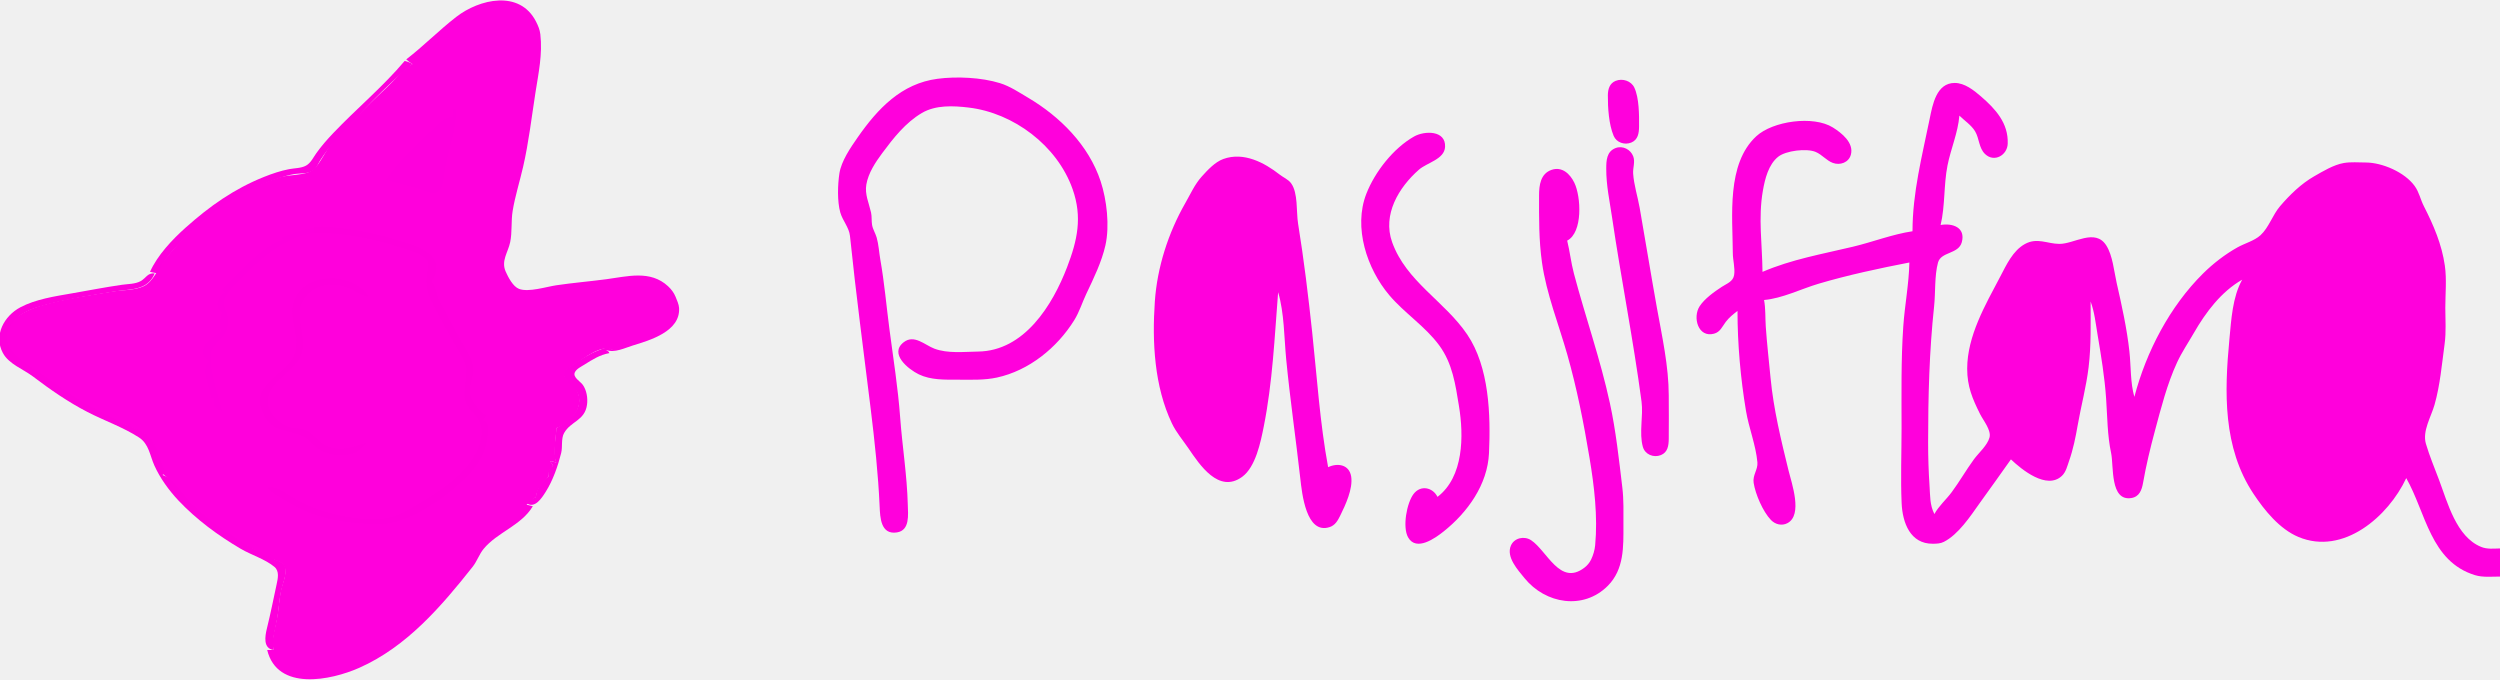
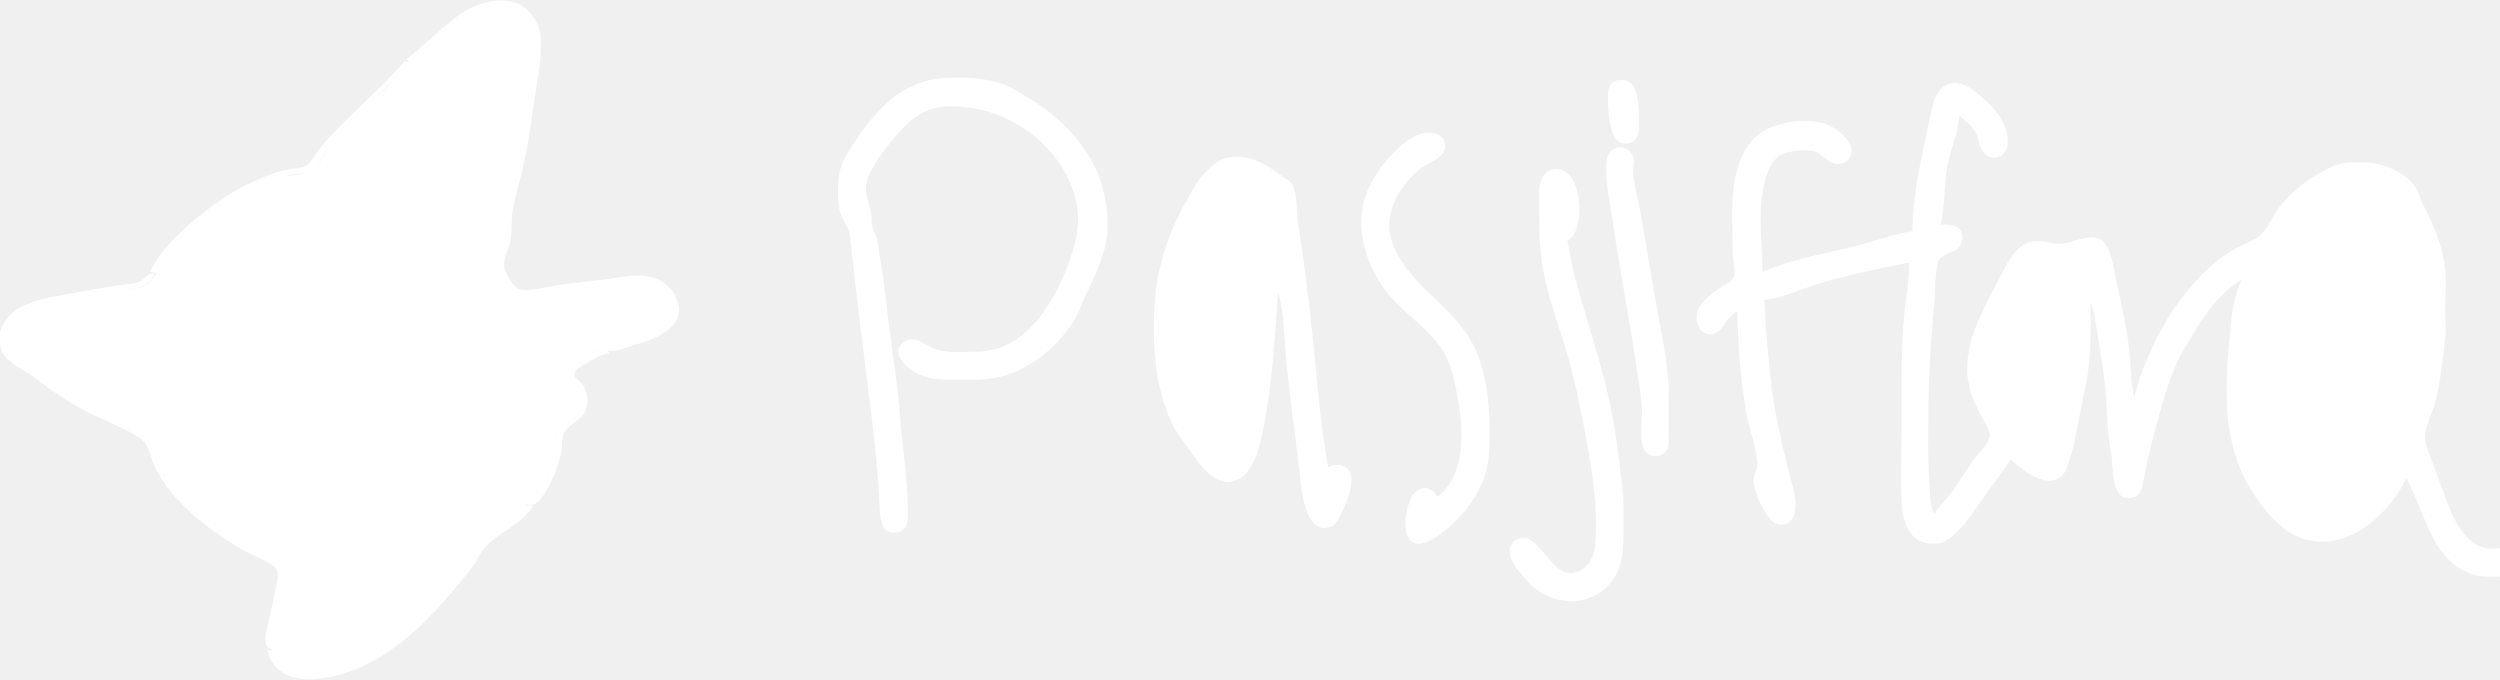
<svg xmlns="http://www.w3.org/2000/svg" width="1600" height="435">
-   <path style="fill:#ff00dc; stroke:none;" d="M260 38C261.337 39.28 262.4 40.031 264 41C257.694 44.496 253.165 50.689 247.95 55.586C235.633 67.154 223.12 79.115 212.155 92C208.077 96.793 205.224 104.422 200.582 108.412C195.681 112.624 185.139 111.517 179 113.519C163.05 118.717 145.912 126.506 133.17 137.604C122.964 146.493 113.407 155.806 105.181 166.59C101.242 171.755 98.078 180.269 91.957 183.181C86.2 185.92 78.252 185.538 72 186.586C56.313 189.217 40.239 191.302 25 196.025C15.635 198.928 4.135 204.72 3.389 216.08C2.73 226.123 15.131 232.463 22 236.937C29.264 241.668 35.633 247.576 43 252.218C55.61 260.165 69.479 266.92 83 273.164C87.24 275.122 92.352 276.801 95.581 280.329C98.743 283.784 100.183 289.655 101.731 294.014C102.748 296.876 104.998 300.091 104 303C110.542 308.519 115.151 315.877 121.275 321.92C132.023 332.526 143.877 341.225 157 348.634C162.575 351.782 168.047 355.253 174 357.653C176.878 358.813 181.175 359.772 182.227 363.133C183.699 367.836 180.659 373.51 179.769 378.039C178.603 383.973 178.366 390.054 177.231 395.985C175.854 403.185 173.613 408.501 175 416L171 416C177.521 442.59 211.85 435.442 230 427.37C260.349 413.871 282.327 388.224 302.484 362.754C305.301 359.193 306.686 354.724 309.51 351.289C318.276 340.626 333.651 336.34 341 324L337 323L343 318C343.533 313.471 347.711 308.099 351 305C351.062 301.722 351.619 300.248 354 298L352 295L356 296C353.933 289.045 356 281.22 356 274C365.638 271.162 374.333 260.312 369.467 250.17C367.964 247.038 360.344 242.407 361.342 239C362.146 236.255 365.953 234.381 368.17 232.939C373.643 229.378 385.471 219.868 392 224C390.314 223.782 389.684 223.776 388 224C393.253 226.049 399.867 222.693 405 221.117C415.841 217.787 435.537 212.143 434.612 197.08C434.473 194.814 433.248 192.115 432.402 190.025C431.333 187.383 429.622 185.109 427.532 183.174C416.181 172.665 401.454 176.942 388 178.711C377.348 180.111 366.65 181.002 356 182.579C349.698 183.512 338.22 187.208 332.185 184.892C328.327 183.411 325.275 177.487 323.681 173.91C320.553 166.89 325.122 161.651 326.522 154.961C327.871 148.507 327.017 141.61 328.09 135.039C329.629 125.609 332.639 116.15 334.78 106.83C338.414 91.014 340.228 74.997 342.733 59.004C344.671 46.633 347.269 34.745 345.826 22.004C345.489 19.032 344.41 16.475 343.065 13.834C332.597 -6.718 306.766 -0.635 292 10.815C280.913 19.412 271.073 29.479 260 38z" />
-   <path style="fill:#fe00dc; stroke:none;" d="M259 39C245.149 55.44 228.057 69.638 213.211 85.25C209.403 89.254 205.638 93.541 202.439 98.05C200.51 100.77 198.904 104.315 195.87 105.991C192.766 107.705 188.434 107.605 185 108.262C179.602 109.293 174.099 111.168 169 113.208C149.784 120.894 134.214 131.938 118.914 145.576C110.294 153.259 100.762 163.327 96 174L101 175C104.791 165.979 112.234 158.268 119.081 151.414C134.09 136.39 151.123 124.511 171 116.811C176.524 114.671 182.145 112.508 188 111.464C191.949 110.759 197.155 111.465 200.582 109.012C202.724 107.478 203.65 104.573 205.039 102.424C207.82 98.122 210.962 94.049 214.425 90.275C229.891 73.418 246.17 55.351 264 41C262.307 39.938 260.96 39.48 259 39z" />
-   <path style="fill:#ff00dc; stroke:none;" d="M600 50.424C576.911 53.465 561.759 69.482 548.862 88C544.367 94.454 538.422 103.072 537.213 111C536.113 118.209 535.795 128.975 537.789 136C539.26 141.186 543.428 145.608 543.983 151C547.795 188.01 552.741 225.005 557.285 262C559.795 282.437 562.052 303.435 562.961 324C563.277 331.154 563.624 342.344 573.996 340.756C582.476 339.458 581.141 329.354 580.985 323C580.528 304.328 577.454 285.627 576.089 267C574.711 248.21 571.737 229.67 569.282 211C567.318 196.064 566.004 180.822 563.385 166C562.575 161.414 562.348 156.464 561.059 152C560.268 149.264 558.633 146.819 558.135 144C557.666 141.35 558.064 138.655 557.471 136C556.128 129.979 553.348 124.353 554.471 118C555.766 110.678 560.281 103.854 564.63 98C571.773 88.385 579.534 78.464 590 72.313C598.874 67.098 610.114 67.662 620 68.845C648.649 72.273 676.568 93.095 686.452 121C692.833 139.012 689.527 153.797 682.935 171C673.642 195.253 655.604 224.596 626 224.996C616.999 225.118 606.605 226.379 598 223.137C591.88 220.831 585.117 213.818 578.394 219.009C568.817 226.405 581.447 236.378 588 239.562C595.673 243.29 604.714 243 613 243C621.354 243 629.776 243.417 638 241.639C658.576 237.191 676.534 222.545 687.467 205C690.83 199.603 692.558 193.686 695.262 188C699.897 178.25 705.091 167.595 707.471 157C710.266 144.563 708.348 127.985 704.402 116C696.794 92.891 678.297 74.551 658 62.548C652.223 59.131 646.472 55.236 640 53.221C628.166 49.536 612.252 48.811 600 50.424M1034.04 51.743C1030.1 53.327 1029.06 57.11 1029.03 61C1028.98 68.928 1029.63 79.592 1032.74 86.956C1034.55 91.243 1039.71 92.965 1043.96 91.257C1048.35 89.49 1048.96 85.192 1049 81C1049.06 73.712 1049.09 62.801 1045.99 56.105C1043.99 51.778 1038.42 49.986 1034.04 51.743M1224 148C1211.21 149.916 1198.61 154.848 1186 157.87C1166.44 162.557 1146.67 165.957 1128 174C1127.85 156.36 1125.16 139.647 1128.25 122C1129.56 114.515 1131.81 105.283 1138.04 100.318C1142.98 96.386 1156.2 94.814 1162 97.228C1166.08 98.925 1168.88 102.726 1173 104.258C1177.66 105.991 1183.21 104.02 1184.56 98.985C1186.6 91.376 1178.64 85.078 1173 81.562C1160.47 73.757 1134.55 77.485 1124.04 87.184C1104.81 104.944 1108.89 138.464 1109 162C1109.02 166.549 1110.53 171.465 1109.85 175.957C1109.2 180.227 1105.22 181.452 1102 183.548C1097.18 186.681 1090.89 191.165 1087.74 196.039C1083.18 203.097 1086.75 216.304 1096.98 213.562C1100.97 212.494 1102.22 209.008 1104.49 206.003C1106.6 203.216 1109.25 201.1 1112 199C1112 220.057 1113.95 242.216 1117.44 263C1119.27 273.964 1123.75 284.877 1124.74 295.91C1125.15 300.552 1121.57 304.062 1122.33 309C1123.45 316.301 1128.26 327.421 1133.39 332.772C1136.13 335.632 1140.34 336.731 1143.96 334.82C1153.91 329.567 1146.66 309.3 1144.63 301C1139.89 281.687 1135.06 261.841 1133.17 242C1132.13 231.067 1130.84 219.965 1130.09 209C1129.7 203.246 1130.06 197.713 1129 192C1140.75 190.974 1152.69 184.897 1164 181.555C1182.78 176.001 1202.77 171.729 1222 168C1221.72 181.73 1219.03 195.315 1218.09 209C1216.61 230.605 1217 252.321 1217 274C1217 289.952 1216.34 306.065 1217.04 322C1217.6 334.664 1222.6 348.121 1237 347.995C1239.4 347.974 1241.81 347.918 1244 346.821C1253.34 342.152 1261.1 330.306 1267 322C1273.63 312.659 1280.48 303.373 1287 294C1293.8 300.492 1309.9 313.7 1319.61 304.566C1322.22 302.11 1323.06 298.261 1324.21 295C1326.86 287.499 1328.38 279.817 1329.75 272C1331.92 259.604 1335.21 247.546 1336.71 235C1338.39 221.06 1338 207.025 1338 193C1340.46 199.558 1341.25 207.089 1342.41 214C1344.69 227.515 1346.97 241.319 1347.91 255C1348.71 266.606 1348.68 278.577 1351.12 290C1352.87 298.236 1350.29 320.854 1364 318.756C1369.19 317.962 1370.76 313.584 1371.56 309C1373.52 297.824 1376.13 286.951 1379.08 276C1383.07 261.178 1386.85 246.014 1393.31 232C1396.37 225.364 1400.49 219.315 1404.13 213C1411.7 199.838 1421.59 186.64 1435 179C1428.78 190.088 1428.01 204.627 1426.83 217C1423.61 250.854 1422.55 286.382 1442.21 316C1449.25 326.61 1458.93 338.596 1471 343.651C1499.68 355.664 1528.52 330.552 1540 306C1552.64 328.211 1555.44 359.338 1584 368.096C1589.06 369.648 1594.76 369 1600 369L1600 351C1595.89 351.073 1591.92 351.618 1588 350.046C1571.97 343.622 1566.43 321.51 1560.94 307C1558.06 299.412 1554.88 291.786 1552.58 284C1550.19 275.889 1555.95 266.681 1558.12 259C1561.69 246.413 1562.81 232.933 1564.57 220C1565.6 212.468 1565 204.59 1565 197C1565 188.181 1565.95 178.739 1564.7 170C1562.76 156.39 1557.45 144.05 1551.29 132C1549.08 127.694 1548.28 123.018 1545.36 119.004C1538.97 110.194 1524.63 104.018 1514 104C1509.42 103.992 1504.53 103.535 1500 104.329C1493.47 105.474 1486.7 109.612 1481 112.873C1472.69 117.627 1465.41 124.756 1459.21 132C1454.43 137.58 1452.07 145.651 1446.67 150.581C1442.81 154.107 1436.57 155.749 1432 158.309C1424.05 162.76 1416.46 168.609 1410 175.004C1388.68 196.101 1373.56 225.102 1366 254C1363.39 245.183 1363.84 234.239 1362.83 225C1361.23 210.262 1357.92 195.443 1354.65 181C1352.97 173.588 1352.14 163.518 1347.99 157.044C1340.85 145.892 1327.51 156.156 1318 156.096C1310.21 156.046 1303.84 151.868 1296 156.14C1288.25 160.363 1284.09 169.548 1280.17 177C1270.62 195.12 1259 215.06 1259 236C1259 247.204 1262.28 255.073 1267.25 265C1269.25 269.002 1274.55 275.365 1273.28 280C1271.86 285.184 1266.39 289.757 1263.29 294C1258.31 300.816 1254.11 308.208 1249.08 315C1245.52 319.805 1240.87 323.725 1238 329C1235 323.014 1235.35 317.49 1234.91 311C1234.27 301.628 1234 292.421 1234 283C1234 253.873 1234.74 224.941 1237.83 196C1238.78 187.163 1238.01 176.568 1240.32 168.055C1242.25 160.941 1253.47 162.789 1255.56 154.985C1258.12 145.431 1249.41 142.646 1242 144C1244.93 131.682 1243.93 118.453 1246.38 106C1248.48 95.26 1253.1 84.999 1254 74C1257.26 77.188 1261.7 80.106 1264.06 84.039C1266.77 88.552 1266.42 94.722 1270.42 98.566C1276.3 104.222 1284.66 99.327 1284.94 92C1285.44 78.798 1277.1 69.735 1267.83 61.718C1263.23 57.746 1257.39 53.086 1251 53.086C1239.31 53.087 1236.83 67.005 1235 76C1230.11 99.95 1224.02 123.294 1224 148z" />
-   <path style="fill:#fe00dc; stroke:none;" d="M290 70C289.79 71.847 289.806 73.143 290 75C283.964 74.775 280.437 79.678 276.268 83.5C265.889 93.016 255.123 103.473 247 115C254.583 117.425 262.449 118.853 270 121.355C272.905 122.317 276.59 124.466 279.656 123.018C284.102 120.92 283.844 113.11 284.59 109.004C286.932 96.119 291.999 83.145 292 70L290 70z" />
-   <path style="fill:#ff00dc; stroke:none;" d="M920 318C916.954 311.907 909.231 310.203 904.703 316.133C900.31 321.888 897.481 337.322 901.179 343.891C906.426 353.212 918.66 344.332 924 340.069C939.142 327.982 952.04 310.259 952.961 290C954.069 265.625 953.16 234.91 938.971 214C924.533 192.723 899.976 180.175 890.969 155C884.682 137.426 895.153 119.983 908.089 108.616C913.274 104.061 924.452 101.981 924.847 93.999C925.378 83.277 911.683 83.579 905 87.367C891.763 94.871 879.952 109.96 874.464 124C866.04 145.551 874.855 172.084 889.213 189C898.957 200.48 912.117 208.837 921.076 221C929.653 232.645 931.493 246.164 933.754 260C936.823 278.786 936.86 305.096 920 318M1034.02 94.746C1028.21 96.95 1028.01 102.723 1028 108C1027.98 118.819 1030.14 128.397 1031.7 139C1037.51 178.413 1045.32 217.454 1050.58 257C1051.81 266.27 1048.9 277.012 1051.43 285.985C1052.82 290.887 1058.3 293.128 1062.96 291.257C1067.37 289.485 1067.94 285.195 1068 281C1068.13 271.671 1068.02 262.33 1068 253C1067.97 234.387 1063.72 215.263 1060.42 197C1056.58 175.689 1053.14 154.249 1049.39 133C1048.11 125.759 1045.68 118.345 1045.21 111C1044.98 107.345 1046.62 103.578 1045.25 100.015C1043.57 95.609 1038.51 93.038 1034.02 94.746M818 187C821.974 200.414 821.824 216.095 823.17 230C825.63 255.427 829.329 280.64 832.167 306C833.253 315.706 835.907 342.269 850.957 337.346C854.518 336.182 856.174 333.164 857.741 329.996C861.089 323.224 865.983 312.754 864.757 305.001C863.527 297.223 855.971 296.13 850 299C844.756 270.773 842.89 241.544 839.834 213C837.317 189.491 834.538 166.325 830.754 143C829.558 135.626 830.86 123.405 826.258 117.224C824.448 114.792 821.342 113.577 819 111.742C809.172 104.042 796.002 97.079 783 101.728C777.604 103.657 772.849 108.855 769.105 113C764.665 117.916 761.851 124.28 758.579 130C747.695 149.028 740.59 171.089 739.089 193C737.317 218.877 738.744 247.294 750.042 271C752.78 276.743 757.092 281.765 760.656 287C767.745 297.412 779.994 316.092 794.957 305.196C803.617 298.889 806.809 282.957 808.8 273C814.465 244.672 815.737 215.673 818 187M1003 154C1013.1 148.749 1011.9 125.946 1007.6 117C1004.87 111.328 999.739 106.397 993.015 108.704C985.917 111.139 985.011 118.551 985 125C984.976 139.505 984.843 153.623 986.87 168C989.694 188.036 997.594 207.605 1003.09 227C1009.29 248.863 1013.55 270.618 1017.29 293C1020.33 311.259 1022.63 330.426 1020.9 349C1020.61 352.021 1019.68 355.258 1018.36 357.996C1017.32 360.161 1015.87 361.907 1013.96 363.363C998.36 375.24 990.169 352.542 979.911 345.742C975.582 342.873 969.188 344.198 967.01 349.105C963.751 356.445 971.394 364.72 975.669 369.985C989.177 386.619 1013.42 390.517 1028.96 374.957C1039.53 364.367 1039 349.814 1039 336C1039 327.967 1039.24 319.979 1038.29 312C1036.14 294.046 1034.17 275.704 1030.33 258C1024.26 229.961 1014.62 202.728 1007.29 175C1005.45 168.073 1004.71 160.942 1003 154z" />
-   <path style="fill:#fe00db; stroke:none;" d="M201 145L201 149C219.095 149 236.758 152.071 254 157.67C260.031 159.628 267.873 161.121 272.552 165.753C275.536 168.708 273.604 172.442 273.184 176C272.539 181.474 273.232 186.869 275.666 191.83C280.128 200.923 285.197 209.852 290.108 218.715C292.773 223.524 296.701 228.62 298.022 234.015C299.77 241.15 295.954 248.564 297.681 255.999C299.138 262.273 304.651 264.513 306.991 270.039C312.002 281.879 301.656 296.472 293.711 304.08C286.112 311.356 276.983 317.011 268 322.4C261.466 326.321 254.647 330.423 247 331.675C233.77 333.842 218.631 330.674 206 326.795C198.98 324.639 192.288 321.352 186 317.596C180.814 314.499 177.291 311.035 171 312C174.938 316.433 180.911 319.179 186 322.194C199.956 330.465 215.958 334.099 232 335.028C238.623 335.411 244.355 336.091 251 334.583C265.703 331.248 281.555 320.452 292.778 310.694C301.987 302.688 309.999 293.567 311.778 281C312.326 277.124 313.561 269.977 309 269C310.036 267.814 310.339 267.396 311 266C306.108 262.357 300.295 255.757 300.715 249.08C301.045 243.845 303.74 239.58 302.66 234.039C301.49 228.031 297.305 222.148 294.319 216.914C289.782 208.963 285.856 200.678 281.371 192.715C279.229 188.912 279.122 182.714 276 180C284.722 168.025 275.132 160.805 264 156.864C244.214 149.859 222.012 145.002 201 145z" />
-   <path style="fill:#fe00dc; stroke:none;" d="M180 152C180.65 153.3 180.147 153 182 153C164.339 159.225 155.645 173.556 142 185C142.768 186.314 142.686 186.232 144 187C139.392 189.988 136.885 196.106 142 200C141.173 203.471 139.532 209.174 142 212C138.241 214.251 133.238 217.208 131.065 221.134C129.024 224.823 129.916 229.805 134 231C127.741 237.656 134.81 247.172 135 255L137 255C136.307 259.648 137.439 261.723 142 263C139.309 251.263 134.3 239.291 134.947 227.001C135.304 220.202 143.138 217.347 145.061 210.961C146.136 207.389 146.105 203.612 145.062 200.039C144.432 197.884 142.582 195.52 143.117 193.196C144.386 187.675 151.408 180.987 155.286 177.08C167.546 164.729 183.102 151.412 201 149L201 146C193.278 146.337 187.228 149.919 180 152z" />
-   <path style="fill:#fe00db; stroke:none;" d="M175 416C174.073 408.503 176.154 403.199 177.406 395.985C178.438 390.038 178.674 383.951 179.959 378.039C180.963 373.421 183.603 367.977 182.593 363.133C182.014 360.358 179.344 359.39 176.995 358.425C171.781 356.284 166.901 353.739 162 350.949C147.465 342.675 134.159 333.641 122.131 321.92C116.743 316.669 111.25 306.067 104 304C105.534 302.977 105.402 303.195 106 302C101.795 295.255 100.875 283.969 94.775 278.799C90.955 275.561 85.493 273.869 81 271.767C73.566 268.29 66.312 264.369 59 260.641C45.886 253.956 35.2 244.882 23 236.937C11.615 229.523 -3.409 219.599 8.928 205.443C14.212 199.38 22.476 196.869 30 194.884C44.131 191.156 58.61 189 73 186.586C83.571 184.814 94.238 186.265 99 175C94.298 174.535 93.659 177.914 89.896 179.98C86.537 181.824 81.73 181.733 78 182.271C67.269 183.817 56.675 185.892 46 187.75C35.127 189.643 22.853 191.46 13.001 196.69C2.708 202.153 -4.259 214.569 1.84 225.91C5.673 233.039 14.807 236.192 21 240.885C32.176 249.354 43.515 257.243 56 263.691C66.685 269.21 78.922 273.455 88.981 279.994C95.298 284.1 95.924 291.497 98.757 297.83C102.412 306.001 108.16 313.925 114.285 320.41C125.854 332.658 139.53 342.663 154 351.196C160.685 355.138 169.802 357.867 175.682 362.84C178.918 365.576 177.826 370.341 177.041 373.961C175 383.369 173.153 392.749 170.843 402.09C169.533 407.387 168.351 414.89 175 416z" />
-   <path style="fill:#fe00db; stroke:none;" d="M235 283C225.578 285.345 217.558 289.779 208.004 284.316C203.589 281.791 200.683 276.562 195.949 274.778C193.119 273.711 189.901 274.361 186.985 273.593C180.093 271.777 171.17 263.972 171.719 256.08C172.593 243.519 189.49 238.785 193.2 226.961C196.712 215.768 187.387 201.226 194.728 191.289C196.556 188.815 199.386 186.718 202 185.144C208.498 181.229 216.284 181.599 223 184.705C227.602 186.834 230.776 189.649 236 190C226.424 173.924 194.434 173.467 188.058 193.015C184.294 204.554 193.29 216.454 188.034 227.961C183.156 238.64 165.489 244.147 166.389 257.92C166.556 260.476 168.109 263.681 169.21 265.965C174.133 276.173 184.176 275.036 192.961 278.727C197.579 280.667 200.652 285.472 205 288.009C213.716 293.095 229.816 293.013 235 283z" />
-   <path style="fill:#ff00dc; stroke:none;" d="M235 283C232.912 285.706 229.861 287.197 228 290C234.817 288.765 242.131 283.442 244.881 276.91C246.676 272.647 246.807 267.95 248.773 263.73C253.225 254.171 265.887 253.037 267.721 240.845C268.981 232.473 260.875 224.582 254 221.529C250.781 220.1 246.131 219.954 243.603 217.297C241.191 214.762 242.106 210.194 241.714 207C240.962 200.883 238.487 195.842 237 190C231.439 189.627 227.976 186.343 223 184.269C215.634 181.197 206.775 181.232 200.004 185.789C185.35 195.651 196.781 211.23 193.468 224.996C190.319 238.077 172.279 242.543 171.389 256.08C170.897 263.558 178.485 271.101 185.001 273.305C188.222 274.394 191.748 273.887 194.961 274.924C199.84 276.498 202.626 281.772 207.015 284.316C216.138 289.602 226.033 286.53 235 283z" />
-   <path style="fill:#fe00dc; stroke:none;" d="M356 274C355.999 280.928 353.126 289.679 356 296L352 295C352.661 296.396 352.964 296.814 354 298C350.999 299.839 350.521 301.561 351 305C347.217 307.174 342.879 313.729 343 318C340.81 319.121 338.972 320.513 337 322C342.225 325.767 346.644 318.905 349.286 314.714C353.888 307.414 357.082 298.246 359.157 289.91C360.149 285.924 358.996 280.73 361.028 277.129C365.343 269.482 374.297 269.292 375.695 259C376.264 254.816 375.466 249.806 372.995 246.3C371.444 244.101 366.399 241.462 367.921 238.265C368.99 236.02 372.01 234.639 374 233.38C379.092 230.157 383.99 227.038 390 226C389.402 224.805 389.534 225.023 388 224L392 224C389.5 221.253 386.14 222.973 383 224.204C377.346 226.423 372.318 229.574 367.285 232.939C365.187 234.342 362.263 235.815 361.083 238.167C358.958 242.398 367.755 247.398 369.467 251.09C374.131 261.148 364.292 270.06 356 274z" />
+   <path style="fill:#ffffff; stroke:none;" d="M260 38C261.337 39.28 262.4 40.031 264 41C257.694 44.496 253.165 50.689 247.95 55.586C235.633 67.154 223.12 79.115 212.155 92C208.077 96.793 205.224 104.422 200.582 108.412C195.681 112.624 185.139 111.517 179 113.519C163.05 118.717 145.912 126.506 133.17 137.604C122.964 146.493 113.407 155.806 105.181 166.59C101.242 171.755 98.078 180.269 91.957 183.181C86.2 185.92 78.252 185.538 72 186.586C56.313 189.217 40.239 191.302 25 196.025C15.635 198.928 4.135 204.72 3.389 216.08C2.73 226.123 15.131 232.463 22 236.937C29.264 241.668 35.633 247.576 43 252.218C55.61 260.165 69.479 266.92 83 273.164C87.24 275.122 92.352 276.801 95.581 280.329C98.743 283.784 100.183 289.655 101.731 294.014C102.748 296.876 104.998 300.091 104 303C110.542 308.519 115.151 315.877 121.275 321.92C132.023 332.526 143.877 341.225 157 348.634C162.575 351.782 168.047 355.253 174 357.653C176.878 358.813 181.175 359.772 182.227 363.133C183.699 367.836 180.659 373.51 179.769 378.039C178.603 383.973 178.366 390.054 177.231 395.985C175.854 403.185 173.613 408.501 175 416L171 416C177.521 442.59 211.85 435.442 230 427.37C260.349 413.871 282.327 388.224 302.484 362.754C305.301 359.193 306.686 354.724 309.51 351.289C318.276 340.626 333.651 336.34 341 324L337 323L343 318C343.533 313.471 347.711 308.099 351 305C351.062 301.722 351.619 300.248 354 298L352 295L356 296C353.933 289.045 356 281.22 356 274C365.638 271.162 374.333 260.312 369.467 250.17C367.964 247.038 360.344 242.407 361.342 239C362.146 236.255 365.953 234.381 368.17 232.939C373.643 229.378 385.471 219.868 392 224C390.314 223.782 389.684 223.776 388 224C393.253 226.049 399.867 222.693 405 221.117C415.841 217.787 435.537 212.143 434.612 197.08C434.473 194.814 433.248 192.115 432.402 190.025C431.333 187.383 429.622 185.109 427.532 183.174C416.181 172.665 401.454 176.942 388 178.711C377.348 180.111 366.65 181.002 356 182.579C349.698 183.512 338.22 187.208 332.185 184.892C328.327 183.411 325.275 177.487 323.681 173.91C320.553 166.89 325.122 161.651 326.522 154.961C327.871 148.507 327.017 141.61 328.09 135.039C329.629 125.609 332.639 116.15 334.78 106.83C338.414 91.014 340.228 74.997 342.733 59.004C344.671 46.633 347.269 34.745 345.826 22.004C345.489 19.032 344.41 16.475 343.065 13.834C332.597 -6.718 306.766 -0.635 292 10.815C280.913 19.412 271.073 29.479 260 38z" />
+   <path style="fill:#ffffff; stroke:none;" d="M259 39C245.149 55.44 228.057 69.638 213.211 85.25C209.403 89.254 205.638 93.541 202.439 98.05C200.51 100.77 198.904 104.315 195.87 105.991C192.766 107.705 188.434 107.605 185 108.262C179.602 109.293 174.099 111.168 169 113.208C149.784 120.894 134.214 131.938 118.914 145.576C110.294 153.259 100.762 163.327 96 174L101 175C104.791 165.979 112.234 158.268 119.081 151.414C134.09 136.39 151.123 124.511 171 116.811C176.524 114.671 182.145 112.508 188 111.464C191.949 110.759 197.155 111.465 200.582 109.012C202.724 107.478 203.65 104.573 205.039 102.424C207.82 98.122 210.962 94.049 214.425 90.275C229.891 73.418 246.17 55.351 264 41C262.307 39.938 260.96 39.48 259 39z" />
+   <path style="fill:#ffffff; stroke:none;" d="M600 50.424C576.911 53.465 561.759 69.482 548.862 88C544.367 94.454 538.422 103.072 537.213 111C536.113 118.209 535.795 128.975 537.789 136C539.26 141.186 543.428 145.608 543.983 151C547.795 188.01 552.741 225.005 557.285 262C559.795 282.437 562.052 303.435 562.961 324C563.277 331.154 563.624 342.344 573.996 340.756C582.476 339.458 581.141 329.354 580.985 323C580.528 304.328 577.454 285.627 576.089 267C574.711 248.21 571.737 229.67 569.282 211C567.318 196.064 566.004 180.822 563.385 166C562.575 161.414 562.348 156.464 561.059 152C560.268 149.264 558.633 146.819 558.135 144C557.666 141.35 558.064 138.655 557.471 136C556.128 129.979 553.348 124.353 554.471 118C555.766 110.678 560.281 103.854 564.63 98C571.773 88.385 579.534 78.464 590 72.313C598.874 67.098 610.114 67.662 620 68.845C648.649 72.273 676.568 93.095 686.452 121C692.833 139.012 689.527 153.797 682.935 171C673.642 195.253 655.604 224.596 626 224.996C616.999 225.118 606.605 226.379 598 223.137C591.88 220.831 585.117 213.818 578.394 219.009C568.817 226.405 581.447 236.378 588 239.562C595.673 243.29 604.714 243 613 243C621.354 243 629.776 243.417 638 241.639C658.576 237.191 676.534 222.545 687.467 205C690.83 199.603 692.558 193.686 695.262 188C699.897 178.25 705.091 167.595 707.471 157C710.266 144.563 708.348 127.985 704.402 116C696.794 92.891 678.297 74.551 658 62.548C652.223 59.131 646.472 55.236 640 53.221C628.166 49.536 612.252 48.811 600 50.424M1034.04 51.743C1030.1 53.327 1029.06 57.11 1029.03 61C1028.98 68.928 1029.63 79.592 1032.74 86.956C1034.55 91.243 1039.71 92.965 1043.96 91.257C1048.35 89.49 1048.96 85.192 1049 81C1049.06 73.712 1049.09 62.801 1045.99 56.105C1043.99 51.778 1038.42 49.986 1034.04 51.743M1224 148C1211.21 149.916 1198.61 154.848 1186 157.87C1166.44 162.557 1146.67 165.957 1128 174C1127.85 156.36 1125.16 139.647 1128.25 122C1129.56 114.515 1131.81 105.283 1138.04 100.318C1142.98 96.386 1156.2 94.814 1162 97.228C1166.08 98.925 1168.88 102.726 1173 104.258C1177.66 105.991 1183.21 104.02 1184.56 98.985C1186.6 91.376 1178.64 85.078 1173 81.562C1160.47 73.757 1134.55 77.485 1124.04 87.184C1104.81 104.944 1108.89 138.464 1109 162C1109.02 166.549 1110.53 171.465 1109.85 175.957C1109.2 180.227 1105.22 181.452 1102 183.548C1097.18 186.681 1090.89 191.165 1087.74 196.039C1083.18 203.097 1086.75 216.304 1096.98 213.562C1100.97 212.494 1102.22 209.008 1104.49 206.003C1106.6 203.216 1109.25 201.1 1112 199C1112 220.057 1113.95 242.216 1117.44 263C1119.27 273.964 1123.75 284.877 1124.74 295.91C1125.15 300.552 1121.57 304.062 1122.33 309C1123.45 316.301 1128.26 327.421 1133.39 332.772C1136.13 335.632 1140.34 336.731 1143.96 334.82C1153.91 329.567 1146.66 309.3 1144.63 301C1139.89 281.687 1135.06 261.841 1133.17 242C1132.13 231.067 1130.84 219.965 1130.09 209C1129.7 203.246 1130.06 197.713 1129 192C1140.75 190.974 1152.69 184.897 1164 181.555C1182.78 176.001 1202.77 171.729 1222 168C1221.72 181.73 1219.03 195.315 1218.09 209C1216.61 230.605 1217 252.321 1217 274C1217 289.952 1216.34 306.065 1217.04 322C1217.6 334.664 1222.6 348.121 1237 347.995C1239.4 347.974 1241.81 347.918 1244 346.821C1253.34 342.152 1261.1 330.306 1267 322C1273.63 312.659 1280.48 303.373 1287 294C1293.8 300.492 1309.9 313.7 1319.61 304.566C1322.22 302.11 1323.06 298.261 1324.21 295C1326.86 287.499 1328.38 279.817 1329.75 272C1331.92 259.604 1335.21 247.546 1336.71 235C1338.39 221.06 1338 207.025 1338 193C1340.46 199.558 1341.25 207.089 1342.41 214C1344.69 227.515 1346.97 241.319 1347.91 255C1348.71 266.606 1348.68 278.577 1351.12 290C1352.87 298.236 1350.29 320.854 1364 318.756C1369.19 317.962 1370.76 313.584 1371.56 309C1373.52 297.824 1376.13 286.951 1379.08 276C1383.07 261.178 1386.85 246.014 1393.31 232C1396.37 225.364 1400.49 219.315 1404.13 213C1411.7 199.838 1421.59 186.64 1435 179C1428.78 190.088 1428.01 204.627 1426.83 217C1423.61 250.854 1422.55 286.382 1442.21 316C1449.25 326.61 1458.93 338.596 1471 343.651C1499.68 355.664 1528.52 330.552 1540 306C1552.64 328.211 1555.44 359.338 1584 368.096C1589.06 369.648 1594.76 369 1600 369L1600 351C1595.89 351.073 1591.92 351.618 1588 350.046C1571.97 343.622 1566.43 321.51 1560.94 307C1558.06 299.412 1554.88 291.786 1552.58 284C1550.19 275.889 1555.95 266.681 1558.12 259C1561.69 246.413 1562.81 232.933 1564.57 220C1565.6 212.468 1565 204.59 1565 197C1565 188.181 1565.95 178.739 1564.7 170C1562.76 156.39 1557.45 144.05 1551.29 132C1549.08 127.694 1548.28 123.018 1545.36 119.004C1538.97 110.194 1524.63 104.018 1514 104C1509.42 103.992 1504.53 103.535 1500 104.329C1493.47 105.474 1486.7 109.612 1481 112.873C1472.69 117.627 1465.41 124.756 1459.21 132C1454.43 137.58 1452.07 145.651 1446.67 150.581C1442.81 154.107 1436.57 155.749 1432 158.309C1424.05 162.76 1416.46 168.609 1410 175.004C1388.68 196.101 1373.56 225.102 1366 254C1363.39 245.183 1363.84 234.239 1362.83 225C1361.23 210.262 1357.92 195.443 1354.65 181C1352.97 173.588 1352.14 163.518 1347.99 157.044C1340.85 145.892 1327.51 156.156 1318 156.096C1310.21 156.046 1303.84 151.868 1296 156.14C1288.25 160.363 1284.09 169.548 1280.17 177C1270.62 195.12 1259 215.06 1259 236C1259 247.204 1262.28 255.073 1267.25 265C1269.25 269.002 1274.55 275.365 1273.28 280C1271.86 285.184 1266.39 289.757 1263.29 294C1258.31 300.816 1254.11 308.208 1249.08 315C1245.52 319.805 1240.87 323.725 1238 329C1235 323.014 1235.35 317.49 1234.91 311C1234.27 301.628 1234 292.421 1234 283C1234 253.873 1234.74 224.941 1237.83 196C1238.78 187.163 1238.01 176.568 1240.32 168.055C1242.25 160.941 1253.47 162.789 1255.56 154.985C1258.12 145.431 1249.41 142.646 1242 144C1244.93 131.682 1243.93 118.453 1246.38 106C1248.48 95.26 1253.1 84.999 1254 74C1257.26 77.188 1261.7 80.106 1264.06 84.039C1266.77 88.552 1266.42 94.722 1270.42 98.566C1276.3 104.222 1284.66 99.327 1284.94 92C1285.44 78.798 1277.1 69.735 1267.83 61.718C1263.23 57.746 1257.39 53.086 1251 53.086C1239.31 53.087 1236.83 67.005 1235 76C1230.11 99.95 1224.02 123.294 1224 148z" />
+   <path style="fill:#ffffff; stroke:none;" d="M290 70C289.79 71.847 289.806 73.143 290 75C283.964 74.775 280.437 79.678 276.268 83.5C265.889 93.016 255.123 103.473 247 115C254.583 117.425 262.449 118.853 270 121.355C272.905 122.317 276.59 124.466 279.656 123.018C284.102 120.92 283.844 113.11 284.59 109.004C286.932 96.119 291.999 83.145 292 70L290 70z" />
+   <path style="fill:#ffffff; stroke:none;" d="M920 318C916.954 311.907 909.231 310.203 904.703 316.133C900.31 321.888 897.481 337.322 901.179 343.891C906.426 353.212 918.66 344.332 924 340.069C939.142 327.982 952.04 310.259 952.961 290C954.069 265.625 953.16 234.91 938.971 214C924.533 192.723 899.976 180.175 890.969 155C884.682 137.426 895.153 119.983 908.089 108.616C913.274 104.061 924.452 101.981 924.847 93.999C925.378 83.277 911.683 83.579 905 87.367C891.763 94.871 879.952 109.96 874.464 124C866.04 145.551 874.855 172.084 889.213 189C898.957 200.48 912.117 208.837 921.076 221C929.653 232.645 931.493 246.164 933.754 260C936.823 278.786 936.86 305.096 920 318M1034.02 94.746C1028.21 96.95 1028.01 102.723 1028 108C1027.98 118.819 1030.14 128.397 1031.7 139C1037.51 178.413 1045.32 217.454 1050.58 257C1051.81 266.27 1048.9 277.012 1051.43 285.985C1052.82 290.887 1058.3 293.128 1062.96 291.257C1067.37 289.485 1067.94 285.195 1068 281C1068.13 271.671 1068.02 262.33 1068 253C1067.97 234.387 1063.72 215.263 1060.42 197C1056.58 175.689 1053.14 154.249 1049.39 133C1048.11 125.759 1045.68 118.345 1045.21 111C1044.98 107.345 1046.62 103.578 1045.25 100.015C1043.57 95.609 1038.51 93.038 1034.02 94.746M818 187C821.974 200.414 821.824 216.095 823.17 230C825.63 255.427 829.329 280.64 832.167 306C833.253 315.706 835.907 342.269 850.957 337.346C854.518 336.182 856.174 333.164 857.741 329.996C861.089 323.224 865.983 312.754 864.757 305.001C863.527 297.223 855.971 296.13 850 299C844.756 270.773 842.89 241.544 839.834 213C837.317 189.491 834.538 166.325 830.754 143C829.558 135.626 830.86 123.405 826.258 117.224C824.448 114.792 821.342 113.577 819 111.742C809.172 104.042 796.002 97.079 783 101.728C777.604 103.657 772.849 108.855 769.105 113C764.665 117.916 761.851 124.28 758.579 130C747.695 149.028 740.59 171.089 739.089 193C737.317 218.877 738.744 247.294 750.042 271C752.78 276.743 757.092 281.765 760.656 287C767.745 297.412 779.994 316.092 794.957 305.196C803.617 298.889 806.809 282.957 808.8 273C814.465 244.672 815.737 215.673 818 187M1003 154C1013.1 148.749 1011.9 125.946 1007.6 117C1004.87 111.328 999.739 106.397 993.015 108.704C985.917 111.139 985.011 118.551 985 125C984.976 139.505 984.843 153.623 986.87 168C989.694 188.036 997.594 207.605 1003.09 227C1009.29 248.863 1013.55 270.618 1017.29 293C1020.33 311.259 1022.63 330.426 1020.9 349C1020.61 352.021 1019.68 355.258 1018.36 357.996C1017.32 360.161 1015.87 361.907 1013.96 363.363C998.36 375.24 990.169 352.542 979.911 345.742C975.582 342.873 969.188 344.198 967.01 349.105C963.751 356.445 971.394 364.72 975.669 369.985C989.177 386.619 1013.42 390.517 1028.96 374.957C1039.53 364.367 1039 349.814 1039 336C1039 327.967 1039.24 319.979 1038.29 312C1036.14 294.046 1034.17 275.704 1030.33 258C1024.26 229.961 1014.62 202.728 1007.29 175C1005.45 168.073 1004.71 160.942 1003 154z" />
+   <path style="fill:#ffffff; stroke:none;" d="M201 145L201 149C219.095 149 236.758 152.071 254 157.67C260.031 159.628 267.873 161.121 272.552 165.753C275.536 168.708 273.604 172.442 273.184 176C272.539 181.474 273.232 186.869 275.666 191.83C280.128 200.923 285.197 209.852 290.108 218.715C292.773 223.524 296.701 228.62 298.022 234.015C299.77 241.15 295.954 248.564 297.681 255.999C299.138 262.273 304.651 264.513 306.991 270.039C312.002 281.879 301.656 296.472 293.711 304.08C286.112 311.356 276.983 317.011 268 322.4C261.466 326.321 254.647 330.423 247 331.675C233.77 333.842 218.631 330.674 206 326.795C198.98 324.639 192.288 321.352 186 317.596C180.814 314.499 177.291 311.035 171 312C174.938 316.433 180.911 319.179 186 322.194C199.956 330.465 215.958 334.099 232 335.028C238.623 335.411 244.355 336.091 251 334.583C265.703 331.248 281.555 320.452 292.778 310.694C301.987 302.688 309.999 293.567 311.778 281C312.326 277.124 313.561 269.977 309 269C310.036 267.814 310.339 267.396 311 266C306.108 262.357 300.295 255.757 300.715 249.08C301.045 243.845 303.74 239.58 302.66 234.039C301.49 228.031 297.305 222.148 294.319 216.914C289.782 208.963 285.856 200.678 281.371 192.715C279.229 188.912 279.122 182.714 276 180C284.722 168.025 275.132 160.805 264 156.864C244.214 149.859 222.012 145.002 201 145z" />
+   <path style="fill:#ffffff; stroke:none;" d="M180 152C180.65 153.3 180.147 153 182 153C164.339 159.225 155.645 173.556 142 185C142.768 186.314 142.686 186.232 144 187C139.392 189.988 136.885 196.106 142 200C141.173 203.471 139.532 209.174 142 212C138.241 214.251 133.238 217.208 131.065 221.134C129.024 224.823 129.916 229.805 134 231C127.741 237.656 134.81 247.172 135 255L137 255C136.307 259.648 137.439 261.723 142 263C139.309 251.263 134.3 239.291 134.947 227.001C135.304 220.202 143.138 217.347 145.061 210.961C146.136 207.389 146.105 203.612 145.062 200.039C144.432 197.884 142.582 195.52 143.117 193.196C144.386 187.675 151.408 180.987 155.286 177.08C167.546 164.729 183.102 151.412 201 149L201 146C193.278 146.337 187.228 149.919 180 152z" />
+   <path style="fill:#ffffff; stroke:none;" d="M175 416C174.073 408.503 176.154 403.199 177.406 395.985C178.438 390.038 178.674 383.951 179.959 378.039C180.963 373.421 183.603 367.977 182.593 363.133C182.014 360.358 179.344 359.39 176.995 358.425C171.781 356.284 166.901 353.739 162 350.949C147.465 342.675 134.159 333.641 122.131 321.92C116.743 316.669 111.25 306.067 104 304C105.534 302.977 105.402 303.195 106 302C101.795 295.255 100.875 283.969 94.775 278.799C90.955 275.561 85.493 273.869 81 271.767C73.566 268.29 66.312 264.369 59 260.641C45.886 253.956 35.2 244.882 23 236.937C11.615 229.523 -3.409 219.599 8.928 205.443C14.212 199.38 22.476 196.869 30 194.884C44.131 191.156 58.61 189 73 186.586C83.571 184.814 94.238 186.265 99 175C94.298 174.535 93.659 177.914 89.896 179.98C86.537 181.824 81.73 181.733 78 182.271C67.269 183.817 56.675 185.892 46 187.75C35.127 189.643 22.853 191.46 13.001 196.69C2.708 202.153 -4.259 214.569 1.84 225.91C5.673 233.039 14.807 236.192 21 240.885C32.176 249.354 43.515 257.243 56 263.691C66.685 269.21 78.922 273.455 88.981 279.994C95.298 284.1 95.924 291.497 98.757 297.83C102.412 306.001 108.16 313.925 114.285 320.41C125.854 332.658 139.53 342.663 154 351.196C160.685 355.138 169.802 357.867 175.682 362.84C178.918 365.576 177.826 370.341 177.041 373.961C175 383.369 173.153 392.749 170.843 402.09C169.533 407.387 168.351 414.89 175 416z" />
+   <path style="fill:#ffffff; stroke:none;" d="M235 283C225.578 285.345 217.558 289.779 208.004 284.316C203.589 281.791 200.683 276.562 195.949 274.778C193.119 273.711 189.901 274.361 186.985 273.593C180.093 271.777 171.17 263.972 171.719 256.08C172.593 243.519 189.49 238.785 193.2 226.961C196.712 215.768 187.387 201.226 194.728 191.289C196.556 188.815 199.386 186.718 202 185.144C208.498 181.229 216.284 181.599 223 184.705C227.602 186.834 230.776 189.649 236 190C226.424 173.924 194.434 173.467 188.058 193.015C184.294 204.554 193.29 216.454 188.034 227.961C183.156 238.64 165.489 244.147 166.389 257.92C166.556 260.476 168.109 263.681 169.21 265.965C174.133 276.173 184.176 275.036 192.961 278.727C197.579 280.667 200.652 285.472 205 288.009C213.716 293.095 229.816 293.013 235 283z" />
+   <path style="fill:#ffffff; stroke:none;" d="M235 283C232.912 285.706 229.861 287.197 228 290C234.817 288.765 242.131 283.442 244.881 276.91C246.676 272.647 246.807 267.95 248.773 263.73C253.225 254.171 265.887 253.037 267.721 240.845C268.981 232.473 260.875 224.582 254 221.529C250.781 220.1 246.131 219.954 243.603 217.297C241.191 214.762 242.106 210.194 241.714 207C240.962 200.883 238.487 195.842 237 190C231.439 189.627 227.976 186.343 223 184.269C215.634 181.197 206.775 181.232 200.004 185.789C185.35 195.651 196.781 211.23 193.468 224.996C190.319 238.077 172.279 242.543 171.389 256.08C170.897 263.558 178.485 271.101 185.001 273.305C188.222 274.394 191.748 273.887 194.961 274.924C199.84 276.498 202.626 281.772 207.015 284.316C216.138 289.602 226.033 286.53 235 283z" />
+   <path style="fill:#ffffff; stroke:none;" d="M356 274C355.999 280.928 353.126 289.679 356 296L352 295C352.661 296.396 352.964 296.814 354 298C350.999 299.839 350.521 301.561 351 305C347.217 307.174 342.879 313.729 343 318C340.81 319.121 338.972 320.513 337 322C342.225 325.767 346.644 318.905 349.286 314.714C353.888 307.414 357.082 298.246 359.157 289.91C360.149 285.924 358.996 280.73 361.028 277.129C365.343 269.482 374.297 269.292 375.695 259C376.264 254.816 375.466 249.806 372.995 246.3C371.444 244.101 366.399 241.462 367.921 238.265C368.99 236.02 372.01 234.639 374 233.38C379.092 230.157 383.99 227.038 390 226C389.402 224.805 389.534 225.023 388 224L392 224C389.5 221.253 386.14 222.973 383 224.204C377.346 226.423 372.318 229.574 367.285 232.939C365.187 234.342 362.263 235.815 361.083 238.167C358.958 242.398 367.755 247.398 369.467 251.09C374.131 261.148 364.292 270.06 356 274z" />
</svg>
